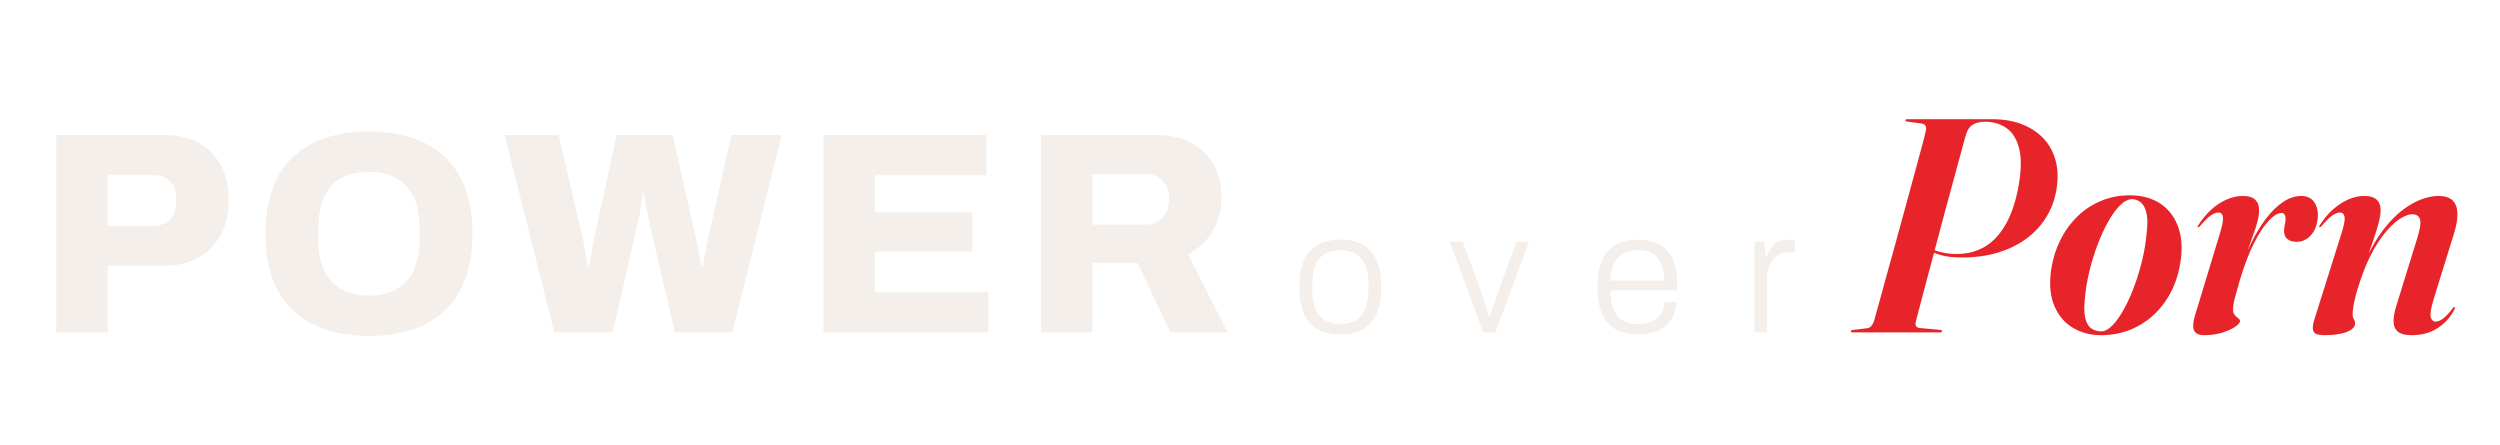
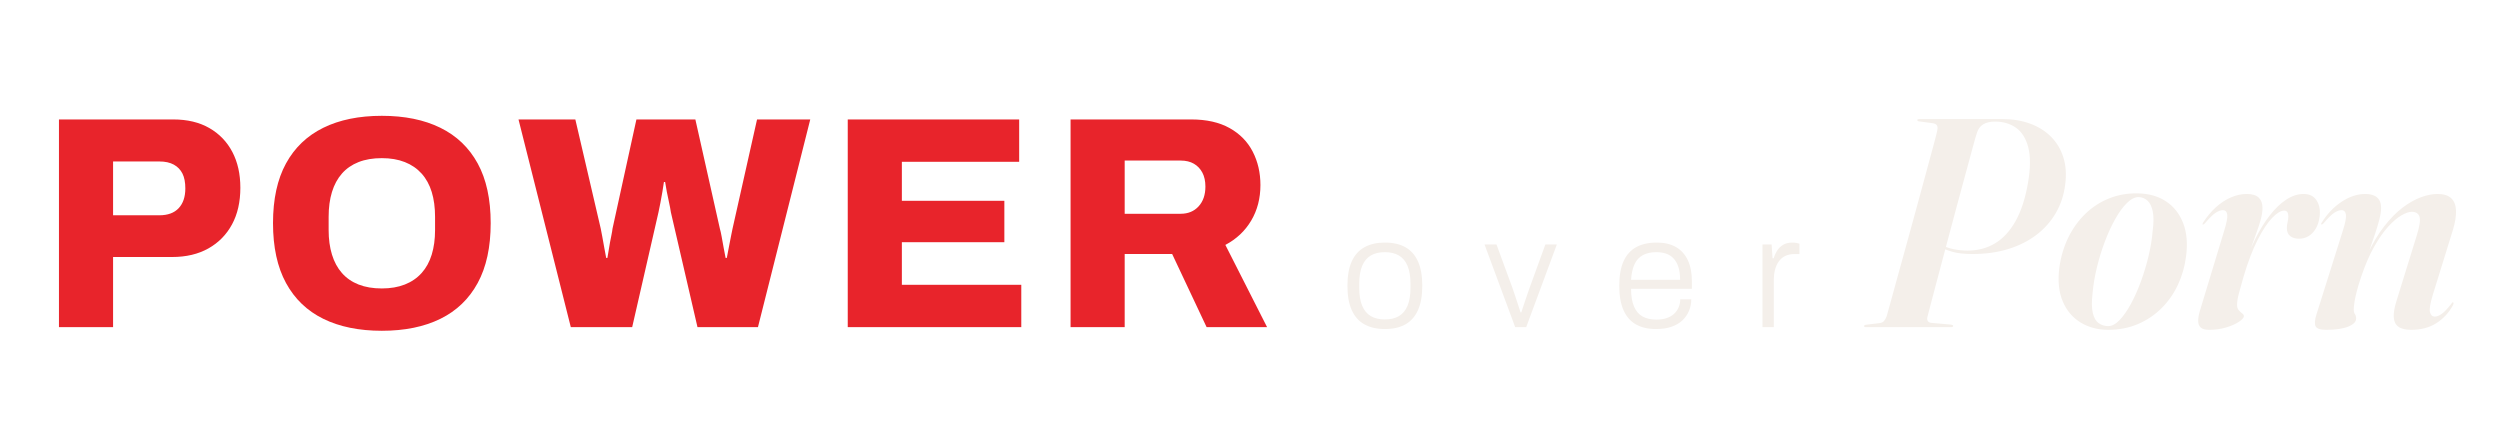
- <svg xmlns="http://www.w3.org/2000/svg" viewBox="0 0 2609.1 464.1" width="2609" height="464" role="img" aria-label="Power Over Porn">
-   <g transform="translate(36.0,347.0) scale(0.3,-0.3)">
-     <path d="M75 0V687H453Q523 687 572.5 658.5Q622 630 648.5 579.5Q675 529 675 461Q675 391 647.5 340.0Q620 289 569.5 260.5Q519 232 449 232H254V0ZM254 370H407Q449 370 471.0 393.5Q493 417 493 459Q493 489 483.5 508.0Q474 527 455.0 537.5Q436 548 407 548H254ZM1163.0 -12Q1050.0 -12 969.5 27.5Q889.0 67 846.0 146.0Q803.0 225 803.0 344Q803.0 463 846.0 541.5Q889.0 620 969.5 659.5Q1050.0 699 1163.0 699Q1276.0 699 1356.5 659.5Q1437.0 620 1480.0 541.5Q1523.0 463 1523.0 344Q1523.0 225 1480.0 146.0Q1437.0 67 1356.5 27.5Q1276.0 -12 1163.0 -12ZM1163.0 128Q1206.0 128 1239.0 141.0Q1272.0 154 1294.5 179.0Q1317.0 204 1328.0 240.0Q1339.0 276 1339.0 321V365Q1339.0 411 1328.0 447.0Q1317.0 483 1294.5 508.0Q1272.0 533 1239.0 546.0Q1206.0 559 1163.0 559Q1119.0 559 1086.0 546.0Q1053.0 533 1031.0 508.0Q1009.0 483 998.0 447.0Q987.0 411 987.0 365V321Q987.0 276 998.0 240.0Q1009.0 204 1031.0 179.0Q1053.0 154 1086.0 141.0Q1119.0 128 1163.0 128ZM1808.0 0 1635.0 687H1823.0L1907.0 326Q1909.0 317 1912.0 300.0Q1915.0 283 1918.5 264.0Q1922.0 245 1925.0 229H1929.0Q1931.0 239 1933.0 252.5Q1935.0 266 1937.5 279.5Q1940.0 293 1942.5 305.0Q1945.0 317 1946.0 326L2025.0 687H2220.0L2301.0 326Q2304.0 316 2307.0 299.0Q2310.0 282 2313.5 263.0Q2317.0 244 2320.0 229H2324.0Q2326.0 240 2328.5 252.5Q2331.0 265 2333.5 278.5Q2336.0 292 2338.5 304.0Q2341.0 316 2343.0 326L2424.0 687H2600.0L2427.0 0H2227.0L2139.0 380Q2137.0 394 2133.0 412.0Q2129.0 430 2125.5 448.0Q2122.0 466 2120.0 480H2116.0Q2114.0 466 2111.0 448.0Q2108.0 430 2104.5 412.0Q2101.0 394 2098.0 380L2011.0 0ZM2744.0 0V687H3311.0V547H2923.0V418H3262.0V281H2923.0V140H3318.0V0ZM3501.0 0V687H3900.0Q3976.0 687 4027.0 658.5Q4078.0 630 4103.5 580.5Q4129.0 531 4129.0 470Q4129.0 404 4098.5 352.5Q4068.0 301 4013.0 272L4151.0 0H3951.0L3837.0 242H3680.0V0ZM3680.0 375H3865.0Q3902.0 375 3924.5 399.5Q3947.0 424 3947.0 465Q3947.0 492 3937.0 511.0Q3927.0 530 3909.0 540.5Q3891.0 551 3865.0 551H3680.0Z" fill="#F4EFEA" />
+ <svg xmlns="http://www.w3.org/2000/svg" viewBox="0 0 2480.7 435.7" width="2481" height="436" role="img" aria-label="Power Over Porn">
+   <g transform="translate(36.0,324.5) scale(0.3,-0.3)">
+     <path d="M75 0V687H453Q523 687 572.5 658.5Q622 630 648.5 579.5Q675 529 675 461Q675 391 647.5 340.0Q620 289 569.5 260.5Q519 232 449 232H254V0ZM254 370H407Q449 370 471.0 393.5Q493 417 493 459Q493 489 483.5 508.0Q474 527 455.0 537.5Q436 548 407 548H254ZM1143.0 -12Q1030.0 -12 949.5 27.5Q869.0 67 826.0 146.0Q783.0 225 783.0 344Q783.0 463 826.0 541.5Q869.0 620 949.5 659.5Q1030.0 699 1143.0 699Q1256.0 699 1336.5 659.5Q1417.0 620 1460.0 541.5Q1503.0 463 1503.0 344Q1503.0 225 1460.0 146.0Q1417.0 67 1336.5 27.5Q1256.0 -12 1143.0 -12ZM1143.0 128Q1186.0 128 1219.0 141.0Q1252.0 154 1274.5 179.0Q1297.0 204 1308.0 240.0Q1319.0 276 1319.0 321V365Q1319.0 411 1308.0 447.0Q1297.0 483 1274.5 508.0Q1252.0 533 1219.0 546.0Q1186.0 559 1143.0 559Q1099.0 559 1066.0 546.0Q1033.0 533 1011.0 508.0Q989.0 483 978.0 447.0Q967.0 411 967.0 365V321Q967.0 276 978.0 240.0Q989.0 204 1011.0 179.0Q1033.0 154 1066.0 141.0Q1099.0 128 1143.0 128ZM1768.0 0 1595.0 687H1783.0L1867.0 326Q1869.0 317 1872.0 300.0Q1875.0 283 1878.5 264.0Q1882.0 245 1885.0 229H1889.0Q1891.0 239 1893.0 252.5Q1895.0 266 1897.5 279.5Q1900.0 293 1902.5 305.0Q1905.0 317 1906.0 326L1985.0 687H2180.0L2261.0 326Q2264.0 316 2267.0 299.0Q2270.0 282 2273.5 263.0Q2277.0 244 2280.0 229H2284.0Q2286.0 240 2288.5 252.5Q2291.0 265 2293.5 278.5Q2296.0 292 2298.5 304.0Q2301.0 316 2303.0 326L2384.0 687H2560.0L2387.0 0H2187.0L2099.0 380Q2097.0 394 2093.0 412.0Q2089.0 430 2085.5 448.0Q2082.0 466 2080.0 480H2076.0Q2074.0 466 2071.0 448.0Q2068.0 430 2064.5 412.0Q2061.0 394 2058.0 380L1971.0 0ZM2684.0 0V687H3251.0V547H2863.0V418H3202.0V281H2863.0V140H3258.0V0ZM3421.0 0V687H3820.0Q3896.0 687 3947.0 658.5Q3998.0 630 4023.5 580.5Q4049.0 531 4049.0 470Q4049.0 404 4018.5 352.5Q3988.0 301 3933.0 272L4071.0 0H3871.0L3757.0 242H3600.0V0ZM3600.0 375H3785.0Q3822.0 375 3844.5 399.5Q3867.0 424 3867.0 465Q3867.0 492 3857.0 511.0Q3847.0 530 3829.0 540.5Q3811.0 551 3785.0 551H3600.0Z" fill="#E8242B" />
  </g>
-   <g transform="translate(1348.8,347.0) scale(0.18,-0.18)">
+   <g transform="translate(1330.8,324.5) scale(0.156,-0.156)">
    <path d="M278 -12Q202 -12 148.5 17.5Q95 47 67.5 108.0Q40 169 40 263Q40 358 67.5 418.5Q95 479 148.5 508.5Q202 538 278 538Q356 538 408.5 508.5Q461 479 488.5 418.5Q516 358 516 263Q516 169 488.5 108.0Q461 47 408.5 17.5Q356 -12 278 -12ZM278 49Q331 49 367.0 70.0Q403 91 422.0 135.5Q441 180 441 251V275Q441 346 422.0 390.5Q403 435 367.0 456.0Q331 477 278 477Q225 477 189.0 456.0Q153 435 134.0 390.5Q115 346 115 275V251Q115 180 134.0 135.5Q153 91 189.0 70.0Q225 49 278 49ZM1107.0 0 912.0 526H988.0L1089.0 251Q1096.0 231 1105.5 202.5Q1115.0 174 1124.5 145.0Q1134.0 116 1141.0 94H1146.0Q1153.0 116 1162.5 144.5Q1172.0 173 1182.0 202.0Q1192.0 231 1199.0 251L1299.0 526H1372.0L1177.0 0ZM2002.0 -12Q1927.0 -12 1875.0 17.5Q1823.0 47 1796.0 108.0Q1769.0 169 1769.0 263Q1769.0 358 1796.0 418.5Q1823.0 479 1876.0 508.5Q1929.0 538 2008.0 538Q2081.0 538 2130.5 509.0Q2180.0 480 2205.5 425.0Q2231.0 370 2231.0 290V244H1844.0Q1844.0 175 1863.0 131.0Q1882.0 87 1917.5 67.5Q1953.0 48 2005.0 48Q2043.0 48 2071.5 58.0Q2100.0 68 2118.5 85.5Q2137.0 103 2147.0 127.0Q2157.0 151 2157.0 177H2227.0Q2227.0 138 2212.5 103.5Q2198.0 69 2170.5 43.0Q2143.0 17 2101.0 2.5Q2059.0 -12 2002.0 -12ZM1844.0 301H2156.0Q2156.0 351 2144.5 384.5Q2133.0 418 2113.0 438.5Q2093.0 459 2065.5 468.0Q2038.0 477 2004.0 477Q1955.0 477 1920.0 458.5Q1885.0 440 1866.5 401.0Q1848.0 362 1844.0 301ZM2680.0 0V526H2738.0L2744.0 438H2751.0Q2758.0 462 2772.0 485.0Q2786.0 508 2810.0 523.0Q2834.0 538 2871.0 538Q2885.0 538 2897.0 535.5Q2909.0 533 2915.0 531V465H2884.0Q2849.0 465 2824.0 452.5Q2799.0 440 2783.0 417.0Q2767.0 394 2759.5 364.5Q2752.0 335 2752.0 303V0Z" fill="#F4EFEA" />
  </g>
-   <g transform="translate(1935.7,347.0) scale(0.159,-0.159)">
-     <path d="M1328 961Q1315 854 1264.5 767.5Q1214 681 1132.5 619.5Q1051 558 943.0 525.0Q835 492 705 492Q620 492 568.5 507.0Q517 522 467 548L473 562Q531 534 577.0 524.5Q623 515 671 515Q774 515 855.5 563.5Q937 612 994.0 713.5Q1051 815 1078 973Q1103 1121 1079.0 1211.0Q1055 1301 996.0 1342.0Q937 1383 856 1383Q807 1383 776.5 1364.5Q746 1346 734 1307Q728 1291 708.5 1219.0Q689 1147 659.5 1038.5Q630 930 596.0 804.5Q562 679 529.0 553.5Q496 428 467.5 322.0Q439 216 421.5 148.0Q404 80 401 69Q397 53 403.0 42.0Q409 31 426 29L560 17Q567 16 570.5 14.0Q574 12 574 8Q574 4 570.5 2.0Q567 0 560 0H-14Q-19 0 -22.0 1.5Q-25 3 -25 7Q-25 10 -22.5 12.5Q-20 15 -13 16L77 27Q98 29 108.5 41.0Q119 53 127 74Q130 84 149.0 153.0Q168 222 197.5 329.5Q227 437 262.5 564.5Q298 692 332.5 820.0Q367 948 397.0 1057.5Q427 1167 446.0 1238.5Q465 1310 467 1323Q472 1345 465.0 1357.0Q458 1369 436 1372L347 1384Q338 1385 335.5 1387.5Q333 1390 333 1393Q333 1397 336.5 1398.5Q340 1400 347 1400H903Q1008 1400 1092.0 1369.0Q1176 1338 1233.0 1280.5Q1290 1223 1315.5 1142.0Q1341 1061 1328 961ZM1816.0 900Q1928.0 898 2006.5 846.0Q2085.0 794 2121.5 699.5Q2158.0 605 2141.0 477Q2128.0 374 2086.0 284.5Q2044.0 195 1975.5 127.0Q1907.0 59 1816.5 20.5Q1726.0 -18 1617.0 -18Q1513.0 -18 1432.0 31.0Q1351.0 80 1311.5 173.0Q1272.0 266 1288.0 397Q1303.0 509 1348.0 601.5Q1393.0 694 1463.0 762.0Q1533.0 830 1623.0 866.0Q1713.0 902 1816.0 900ZM1618.0 7Q1655.0 7 1694.5 48.5Q1734.0 90 1771.0 158.5Q1808.0 227 1838.5 311.0Q1869.0 395 1889.5 482.0Q1910.0 569 1916.0 646Q1927.0 728 1917.0 777.5Q1907.0 827 1882.5 850.0Q1858.0 873 1824.0 875Q1785.0 876 1744.0 836.0Q1703.0 796 1664.5 727.5Q1626.0 659 1594.0 574.0Q1562.0 489 1540.5 399.5Q1519.0 310 1512.0 229Q1502.0 144 1513.5 95.5Q1525.0 47 1553.0 27.0Q1581.0 7 1618.0 7ZM2254.0 690Q2251.0 691 2251.5 694.0Q2252.0 697 2256.0 704Q2293.0 762 2340.5 805.5Q2388.0 849 2442.0 872.5Q2496.0 896 2549.0 896Q2604.0 896 2629.5 871.5Q2655.0 847 2655.0 804Q2655.0 767 2644.0 726.0Q2633.0 685 2614.5 635.0Q2596.0 585 2574.0 521.5Q2552.0 458 2530.0 374L2520.0 378Q2557.0 493 2603.5 587.5Q2650.0 682 2703.5 751.0Q2757.0 820 2815.0 858.0Q2873.0 896 2932.0 896Q2992.0 896 3020.0 851.0Q3048.0 806 3039.0 742Q3033.0 695 3013.0 662.0Q2993.0 629 2964.5 612.0Q2936.0 595 2901.0 595Q2864.0 595 2841.5 612.5Q2819.0 630 2819.0 666Q2819.0 687 2824.0 707.0Q2829.0 727 2829.0 744Q2829.0 763 2822.5 773.5Q2816.0 784 2801.0 784Q2767.0 784 2720.0 735.0Q2673.0 686 2623.0 588.5Q2573.0 491 2529.0 344Q2510.0 277 2497.0 229.5Q2484.0 182 2484.0 150Q2484.0 127 2495.5 114.0Q2507.0 101 2518.5 92.5Q2530.0 84 2530.0 74Q2530.0 59 2498.0 37.0Q2466.0 15 2412.5 -1.5Q2359.0 -18 2296.0 -18Q2257.0 -18 2240.0 -3.0Q2223.0 12 2222.5 40.5Q2222.0 69 2234.0 110L2396.0 644Q2422.0 727 2418.0 757.0Q2414.0 787 2388.0 787Q2367.0 787 2340.0 769.5Q2313.0 752 2268.0 699Q2264.0 694 2260.5 692.0Q2257.0 690 2254.0 690ZM3052.0 690Q3049.0 691 3049.5 695.0Q3050.0 699 3054.0 704Q3109.0 792 3188.0 844.0Q3267.0 896 3347.0 896Q3399.0 896 3426.0 872.5Q3453.0 849 3453.0 802Q3453.0 769 3441.0 723.0Q3429.0 677 3413.0 629.5Q3397.0 582 3383.0 542.0Q3369.0 502 3364.0 481L3358.0 483Q3412.0 599 3474.0 678.5Q3536.0 758 3599.5 805.5Q3663.0 853 3722.5 874.5Q3782.0 896 3832.0 896Q3895.0 896 3925.0 867.0Q3955.0 838 3957.0 784.5Q3959.0 731 3937.0 657L3801.0 218Q3774.0 129 3782.0 100.0Q3790.0 71 3814.0 71Q3835.0 71 3860.5 89.0Q3886.0 107 3923.0 154Q3929.0 163 3931.5 165.5Q3934.0 168 3937.0 167Q3941.0 166 3940.5 160.5Q3940.0 155 3935.0 145Q3895.0 72 3825.0 27.0Q3755.0 -18 3655.0 -18Q3597.0 -18 3568.5 3.5Q3540.0 25 3538.0 68.0Q3536.0 111 3557.0 178L3692.0 614Q3722.0 709 3711.5 742.5Q3701.0 776 3659.0 776Q3632.0 776 3590.5 752.5Q3549.0 729 3501.5 677.0Q3454.0 625 3406.5 541.5Q3359.0 458 3319.0 339Q3300.0 283 3289.0 240.0Q3278.0 197 3273.5 166.5Q3269.0 136 3269.0 118Q3269.0 99 3277.0 87.5Q3285.0 76 3285.0 58Q3285.0 25 3231.5 3.5Q3178.0 -18 3084.0 -18Q3023.0 -18 3012.0 6.5Q3001.0 31 3018.0 85L3194.0 644Q3221.0 727 3216.5 757.0Q3212.0 787 3186.0 787Q3165.0 787 3138.0 769.5Q3111.0 752 3066.0 699Q3062.0 694 3058.5 692.0Q3055.0 690 3052.0 690Z" fill="#E8242B" />
+   <g transform="translate(1853.4,324.5) scale(0.1475,-0.1475)">
+     <path d="M1328 961Q1315 854 1264.5 767.5Q1214 681 1132.5 619.5Q1051 558 943.0 525.0Q835 492 705 492Q620 492 568.5 507.0Q517 522 467 548L473 562Q531 534 577.0 524.5Q623 515 671 515Q774 515 855.5 563.5Q937 612 994.0 713.5Q1051 815 1078 973Q1103 1121 1079.0 1211.0Q1055 1301 996.0 1342.0Q937 1383 856 1383Q807 1383 776.5 1364.5Q746 1346 734 1307Q728 1291 708.5 1219.0Q689 1147 659.5 1038.5Q630 930 596.0 804.5Q562 679 529.0 553.5Q496 428 467.5 322.0Q439 216 421.5 148.0Q404 80 401 69Q397 53 403.0 42.0Q409 31 426 29L560 17Q567 16 570.5 14.0Q574 12 574 8Q574 4 570.5 2.0Q567 0 560 0H-14Q-19 0 -22.0 1.5Q-25 3 -25 7Q-25 10 -22.5 12.5Q-20 15 -13 16L77 27Q98 29 108.5 41.0Q119 53 127 74Q130 84 149.0 153.0Q168 222 197.5 329.5Q227 437 262.5 564.5Q298 692 332.5 820.0Q367 948 397.0 1057.5Q427 1167 446.0 1238.5Q465 1310 467 1323Q472 1345 465.0 1357.0Q458 1369 436 1372L347 1384Q338 1385 335.5 1387.5Q333 1390 333 1393Q333 1397 336.5 1398.5Q340 1400 347 1400H903Q1008 1400 1092.0 1369.0Q1176 1338 1233.0 1280.5Q1290 1223 1315.5 1142.0Q1341 1061 1328 961ZM1816.0 900Q1928.0 898 2006.5 846.0Q2085.0 794 2121.5 699.5Q2158.0 605 2141.0 477Q2128.0 374 2086.0 284.5Q2044.0 195 1975.5 127.0Q1907.0 59 1816.5 20.5Q1726.0 -18 1617.0 -18Q1513.0 -18 1432.0 31.0Q1351.0 80 1311.5 173.0Q1272.0 266 1288.0 397Q1303.0 509 1348.0 601.5Q1393.0 694 1463.0 762.0Q1533.0 830 1623.0 866.0Q1713.0 902 1816.0 900ZM1618.0 7Q1655.0 7 1694.5 48.5Q1734.0 90 1771.0 158.5Q1808.0 227 1838.5 311.0Q1869.0 395 1889.5 482.0Q1910.0 569 1916.0 646Q1927.0 728 1917.0 777.5Q1907.0 827 1882.5 850.0Q1858.0 873 1824.0 875Q1785.0 876 1744.0 836.0Q1703.0 796 1664.5 727.5Q1626.0 659 1594.0 574.0Q1562.0 489 1540.5 399.5Q1519.0 310 1512.0 229Q1502.0 144 1513.5 95.5Q1525.0 47 1553.0 27.0Q1581.0 7 1618.0 7ZM2254.0 690Q2251.0 691 2251.5 694.0Q2252.0 697 2256.0 704Q2293.0 762 2340.5 805.5Q2388.0 849 2442.0 872.5Q2496.0 896 2549.0 896Q2604.0 896 2629.5 871.5Q2655.0 847 2655.0 804Q2655.0 767 2644.0 726.0Q2633.0 685 2614.5 635.0Q2596.0 585 2574.0 521.5Q2552.0 458 2530.0 374L2520.0 378Q2557.0 493 2603.5 587.5Q2650.0 682 2703.5 751.0Q2757.0 820 2815.0 858.0Q2873.0 896 2932.0 896Q2992.0 896 3020.0 851.0Q3048.0 806 3039.0 742Q3033.0 695 3013.0 662.0Q2993.0 629 2964.5 612.0Q2936.0 595 2901.0 595Q2864.0 595 2841.5 612.5Q2819.0 630 2819.0 666Q2819.0 687 2824.0 707.0Q2829.0 727 2829.0 744Q2829.0 763 2822.5 773.5Q2816.0 784 2801.0 784Q2767.0 784 2720.0 735.0Q2673.0 686 2623.0 588.5Q2573.0 491 2529.0 344Q2510.0 277 2497.0 229.5Q2484.0 182 2484.0 150Q2484.0 127 2495.5 114.0Q2507.0 101 2518.5 92.5Q2530.0 84 2530.0 74Q2530.0 59 2498.0 37.0Q2466.0 15 2412.5 -1.5Q2359.0 -18 2296.0 -18Q2257.0 -18 2240.0 -3.0Q2223.0 12 2222.5 40.5Q2222.0 69 2234.0 110L2396.0 644Q2422.0 727 2418.0 757.0Q2414.0 787 2388.0 787Q2367.0 787 2340.0 769.5Q2313.0 752 2268.0 699Q2264.0 694 2260.5 692.0Q2257.0 690 2254.0 690ZM3052.0 690Q3049.0 691 3049.5 695.0Q3050.0 699 3054.0 704Q3109.0 792 3188.0 844.0Q3267.0 896 3347.0 896Q3399.0 896 3426.0 872.5Q3453.0 849 3453.0 802Q3453.0 769 3441.0 723.0Q3429.0 677 3413.0 629.5Q3397.0 582 3383.0 542.0Q3369.0 502 3364.0 481L3358.0 483Q3412.0 599 3474.0 678.5Q3536.0 758 3599.5 805.5Q3663.0 853 3722.5 874.5Q3782.0 896 3832.0 896Q3895.0 896 3925.0 867.0Q3955.0 838 3957.0 784.5Q3959.0 731 3937.0 657L3801.0 218Q3774.0 129 3782.0 100.0Q3790.0 71 3814.0 71Q3835.0 71 3860.5 89.0Q3886.0 107 3923.0 154Q3929.0 163 3931.5 165.5Q3934.0 168 3937.0 167Q3941.0 166 3940.5 160.5Q3940.0 155 3935.0 145Q3895.0 72 3825.0 27.0Q3755.0 -18 3655.0 -18Q3597.0 -18 3568.5 3.5Q3540.0 25 3538.0 68.0Q3536.0 111 3557.0 178L3692.0 614Q3722.0 709 3711.5 742.5Q3701.0 776 3659.0 776Q3632.0 776 3590.5 752.5Q3549.0 729 3501.5 677.0Q3454.0 625 3406.5 541.5Q3359.0 458 3319.0 339Q3300.0 283 3289.0 240.0Q3278.0 197 3273.5 166.5Q3269.0 136 3269.0 118Q3269.0 99 3277.0 87.5Q3285.0 76 3285.0 58Q3285.0 25 3231.5 3.5Q3178.0 -18 3084.0 -18Q3023.0 -18 3012.0 6.5Q3001.0 31 3018.0 85L3194.0 644Q3221.0 727 3216.5 757.0Q3212.0 787 3186.0 787Q3165.0 787 3138.0 769.5Q3111.0 752 3066.0 699Q3062.0 694 3058.5 692.0Q3055.0 690 3052.0 690Z" fill="#F4EFEA" />
  </g>
</svg>
